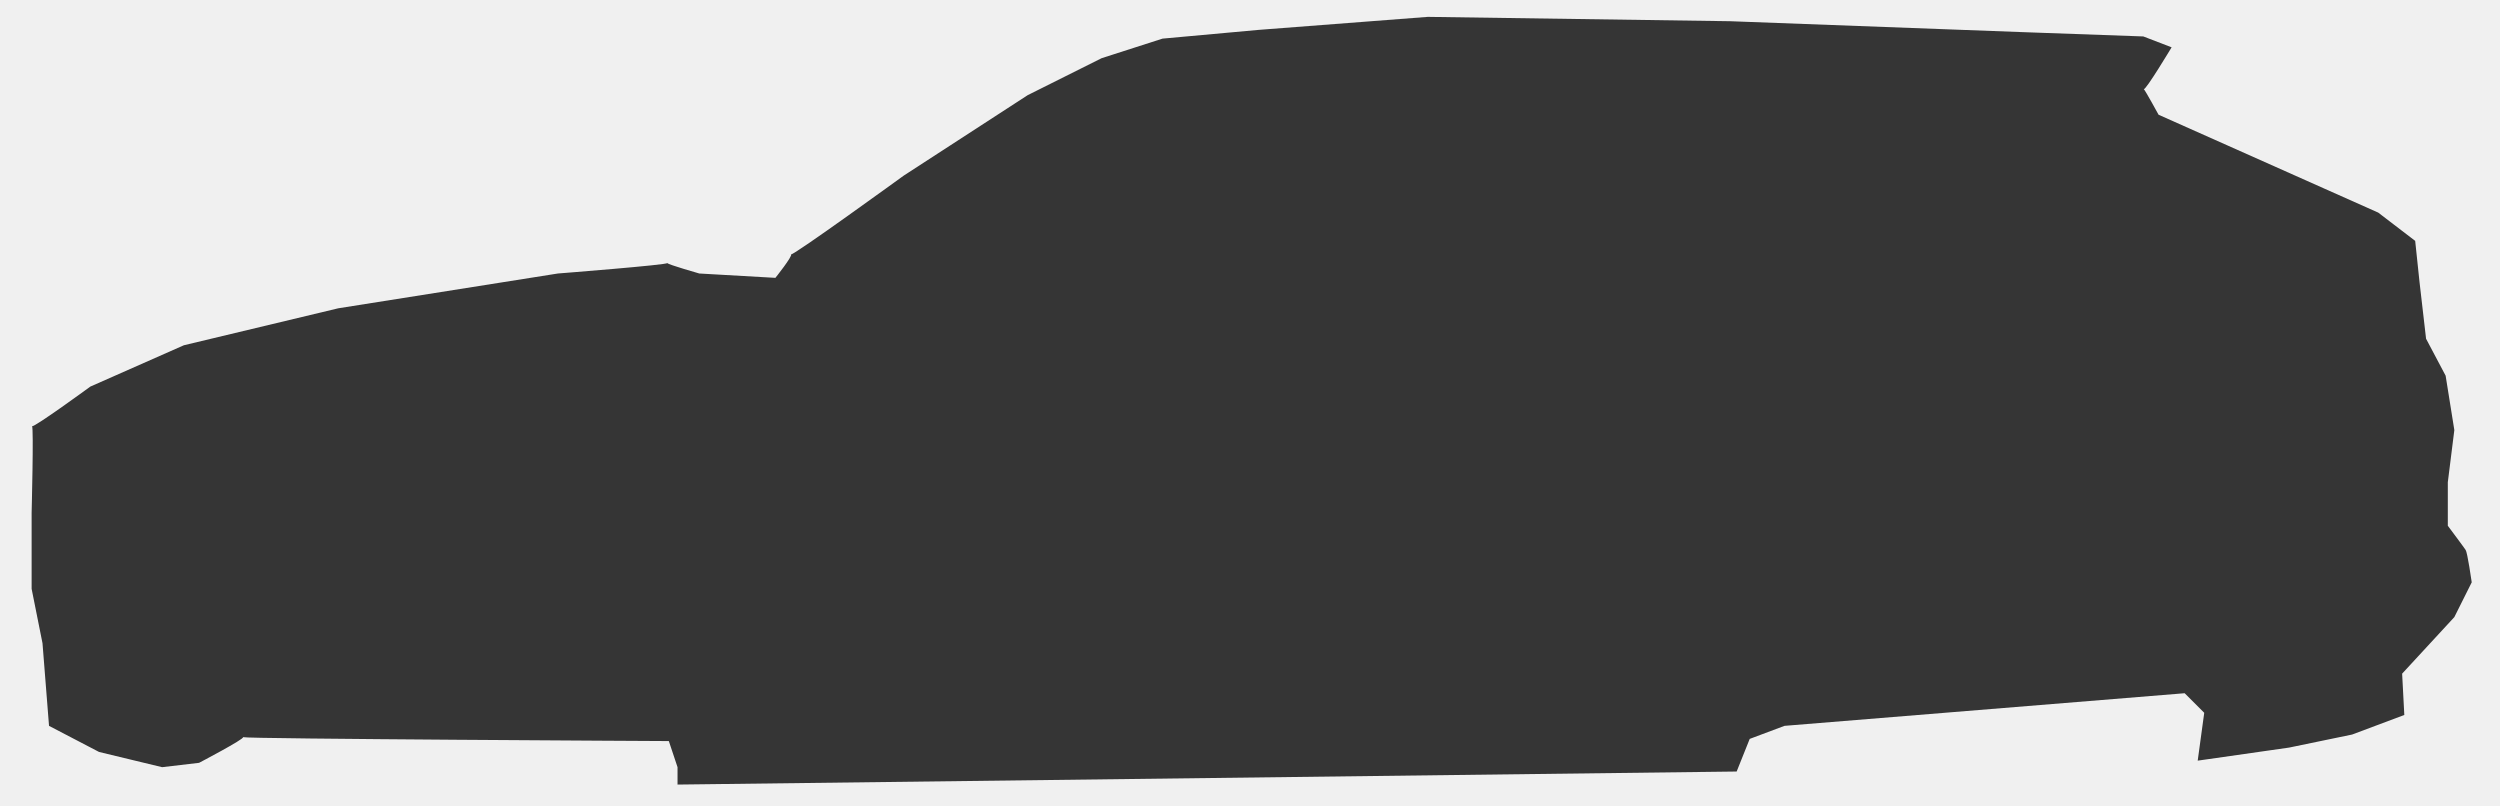
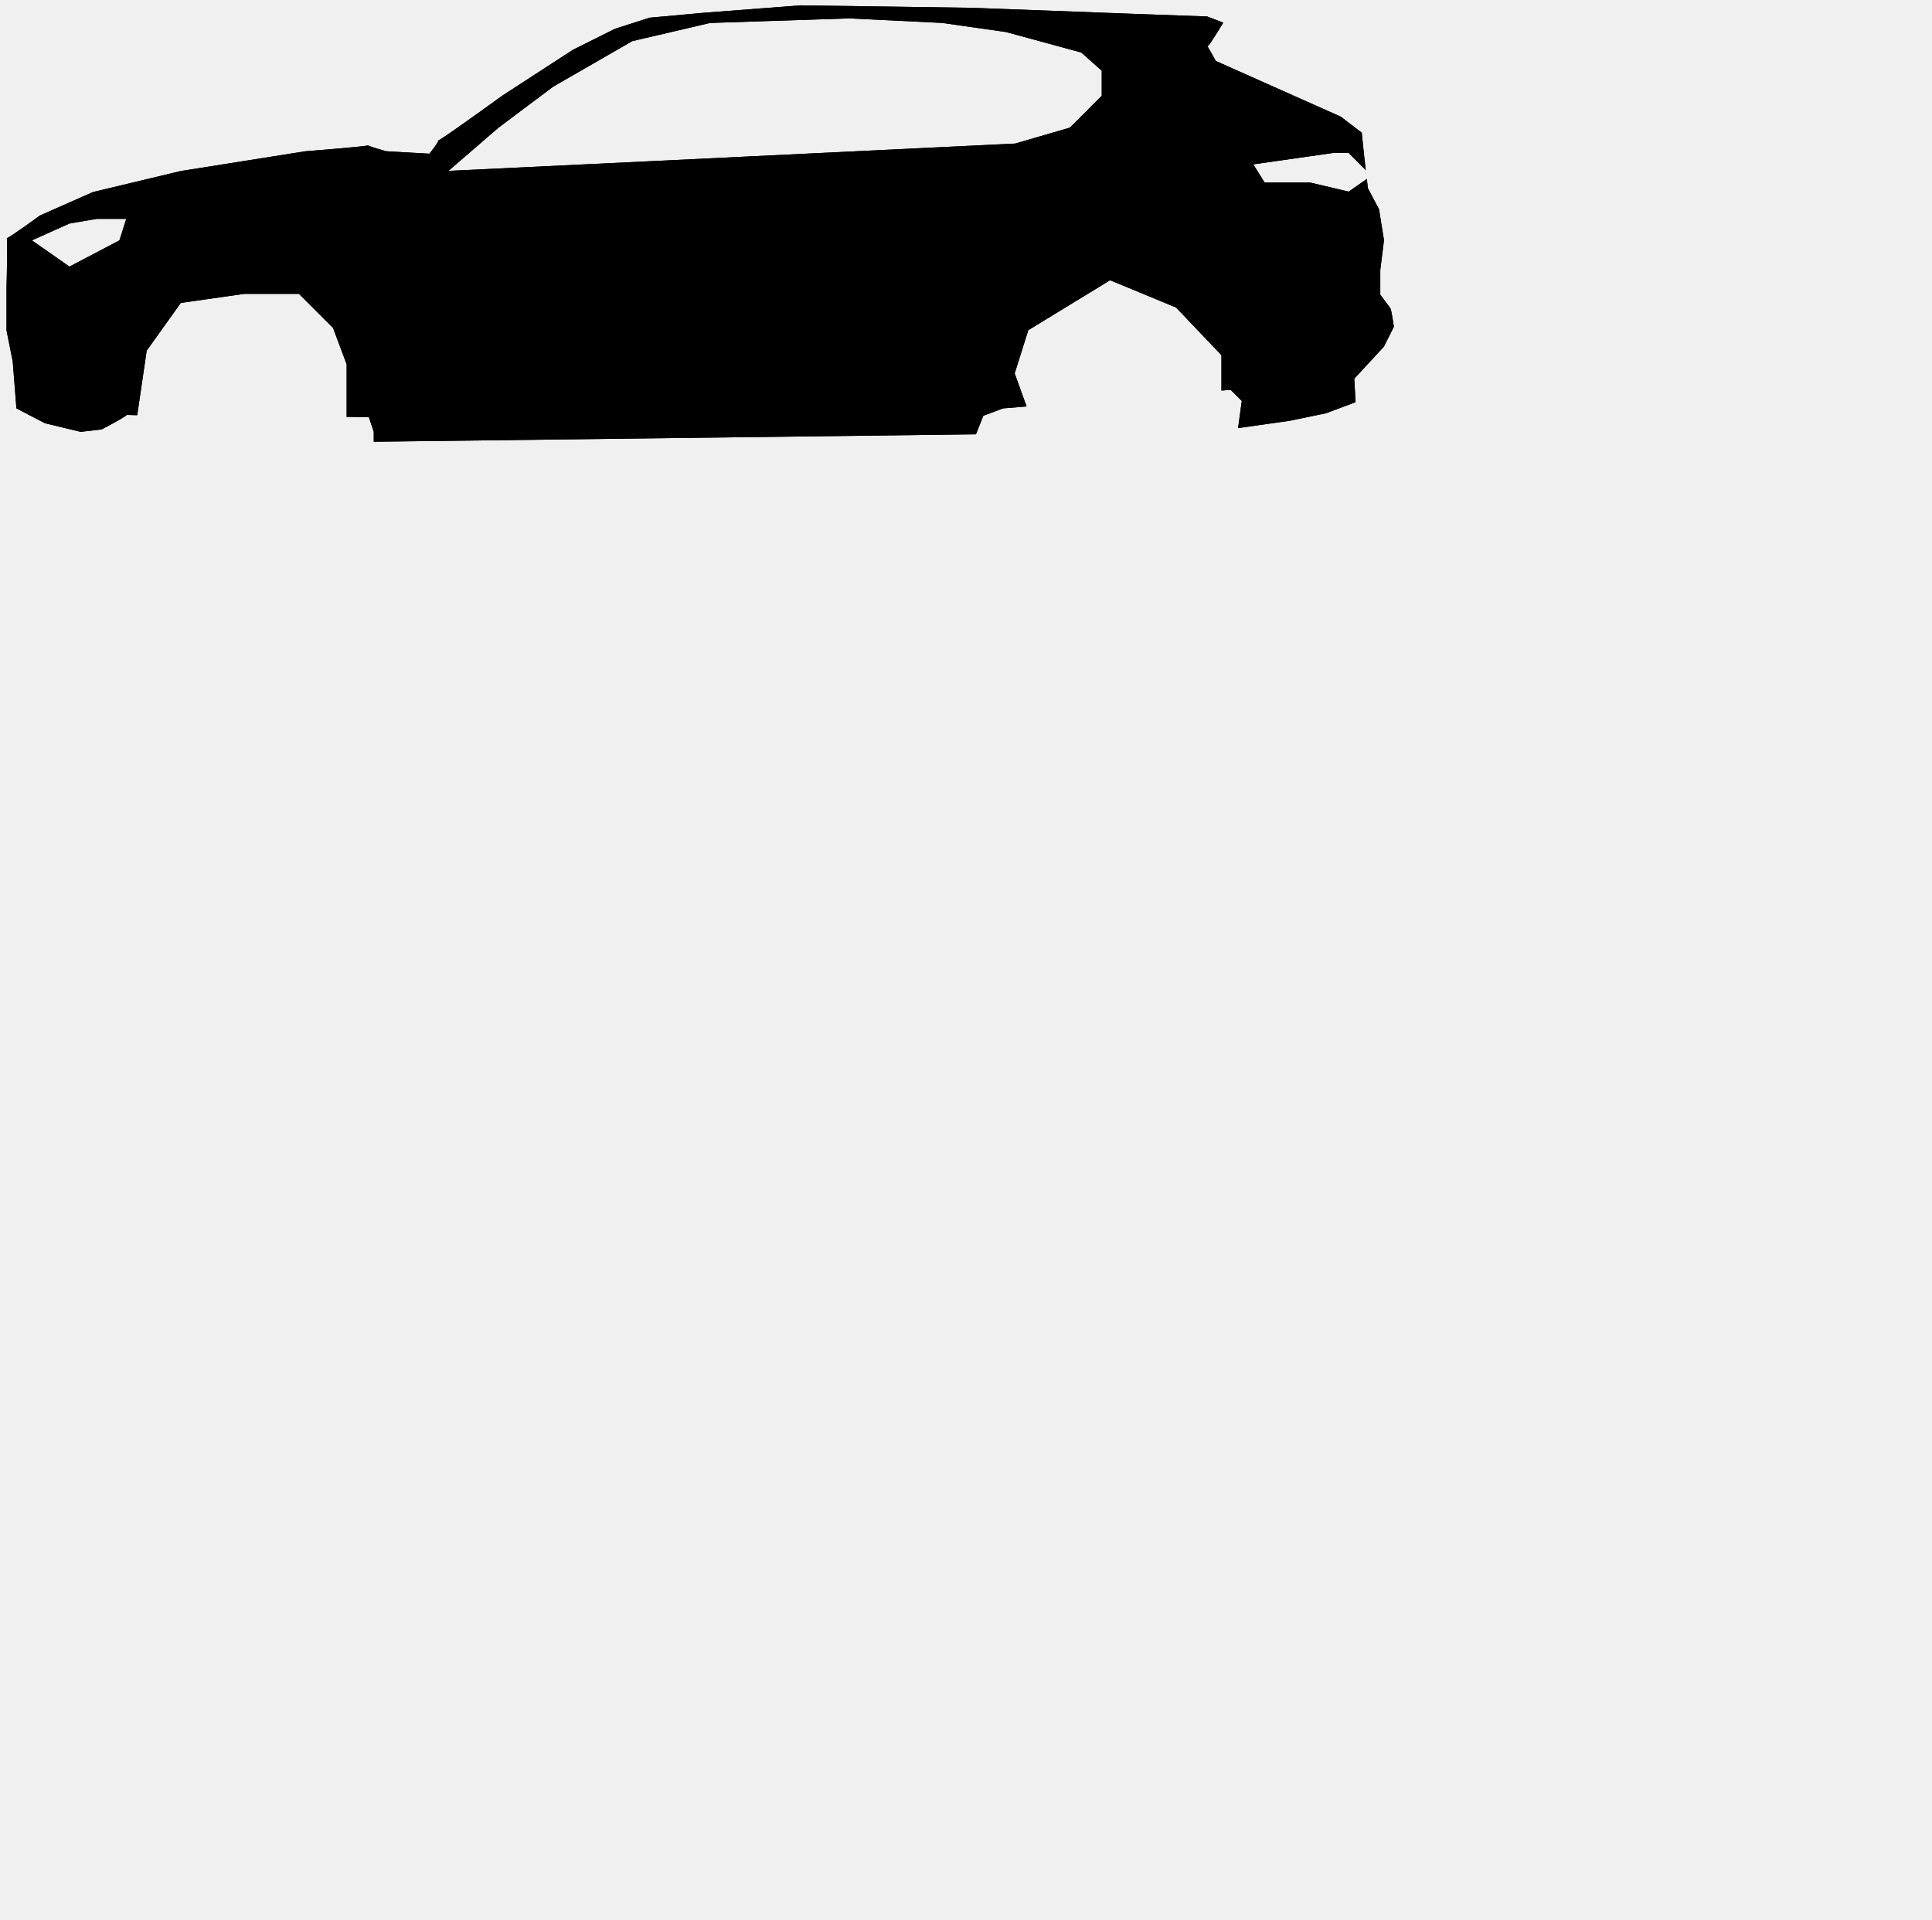
- <svg xmlns="http://www.w3.org/2000/svg" style="vector-effect: non-scaling-stroke;" stroke="null">
-   <g stroke="null">
-     <rect stroke="null" fill="none" id="canvas_background" height="252" width="782" y="-1" x="-1" />
+ <svg xmlns="http://www.w3.org/2000/svg" xmlns:xlink="http://www.w3.org/1999/xlink" preserveAspectRatio="xMidYMid meet">
+   <defs>
+     <path id="ciZDbuPHd" d="m839.89,-390.85c0,151.2 0,235.2 0,252c0,0 0,0 0,0c-469.2,0 -729.87,0 -782,0c0,0 0,0 0,0c0,-151.2 0,-235.2 0,-252c0,0 0,0 0,0c469.2,0 729.87,0 782,0c0,0 0,0 0,0z" />
+     <path id="a61VQeDpA0" d="m839.89,-390.85c0,151.2 0,235.2 0,252c0,0 0,0 0,0c-469.2,0 -729.87,0 -782,0c0,0 0,0 0,0c0,-151.2 0,-235.2 0,-252c0,0 0,0 0,0c469.2,0 729.87,0 782,0c0,0 0,0 0,0z" />
+     <path id="bf7VNHScA" d="m289.87,429.47c0,0 0,0 0,0c0,0 0,0 0,0" />
+     <path id="acVsVd19i" d="m289.87,429.47c0,0 0,0 0,0c0,0 0,0 0,0" />
+     <path id="b2qdnP0pik" d="m289.19,428.11l0,0" />
+     <path id="a2WtqtKdDS" d="m289.19,428.11l0,0" />
+     <path id="e28OC1kJV6" d="m328.51,443.35c0,0 47.61,-38.1 47.61,-38.1" />
+     <path id="a1sjXP4ZS5" d="m328.51,443.35c0,0 47.61,-38.1 47.61,-38.1" />
+     <path id="biFsO7Qhn" d="m382.62,412.3c0,0 -4.1,-8.2 -4.1,-8.2" />
+     <path id="ajb2jMQCp" d="m382.62,412.3c0,0 -4.1,-8.2 -4.1,-8.2" />
+     <path id="b1tJhS3tgt" d="m630.72,134.64c0,119.54 0,185.96 0,199.24c0,0 0,0 0,0c-370.97,0 -577.07,0 -618.29,0c0,0 0,0 0,0c0,-119.55 0,-185.96 0,-199.24c0,0 0,0 0,0c370.97,0 577.07,0 618.29,0c0,0 0,0 0,0z" />
+     <path id="a5oupnJ3Z3" d="m218.68,387.9c0,0 0,0 0,0c0,0 0,0 0,0" />
+     <path id="a3zI6KLJKA" d="m218.68,387.9c0,0 0,0 0,0c0,0 0,0 0,0" />
+     <path id="l6MVzljqh" d="m218.15,386.82l0,0" />
+     <path id="gd4aJn04s" d="m218.15,386.82l0,0" />
+     <path id="cP3LQbirW" d="m249.23,398.87c0,0 37.65,-30.12 37.65,-30.12" />
+     <path id="c1YbCevhuF" d="m249.23,398.87c0,0 37.65,-30.12 37.65,-30.12" />
+     <path id="b3iXzazYGE" d="m292.02,374.32c0,0 -3.25,-6.48 -3.25,-6.48" />
+     <path id="c4mBX3Y0oj" d="m292.02,374.32c0,0 -3.25,-6.48 -3.25,-6.48" />
+     <path id="byLqJjBaN" d="m511.98,143.09l30.12,1.08l6.99,2.69l-0.01,0.02l-0.04,0.05l-0.06,0.1l-0.07,0.13l-0.1,0.16l-0.12,0.19l-0.13,0.22l-0.15,0.24l-0.16,0.27l-0.18,0.29l-0.19,0.31l-0.2,0.33l-0.21,0.34l-0.22,0.36l-0.23,0.37l-0.23,0.38l-0.24,0.38l-0.25,0.39l-0.24,0.4l-0.25,0.39l-0.25,0.4l-0.25,0.39l-0.5,0.76l-0.24,0.38l-0.24,0.35l-0.23,0.35l-0.22,0.33l-0.21,0.32l-0.21,0.29l-0.19,0.27l-0.19,0.25l-0.16,0.23l-0.16,0.2l-0.14,0.16l-0.12,0.14l-0.1,0.1l-0.09,0.07l-0.06,0.03l-0.05,-0.02l0.04,0.05l0.05,0.06l0.05,0.08l0.07,0.1l0.07,0.11l0.09,0.13l0.08,0.14l0.1,0.16l0.1,0.17l0.11,0.18l0.22,0.38l0.24,0.42l0.26,0.44l0.12,0.23l0.52,0.92l0.13,0.22l0.12,0.23l0.13,0.22l0.12,0.22l0.11,0.2l0.11,0.21l0.11,0.19l0.2,0.36l0.09,0.16l0.08,0.15l0.08,0.14l0.06,0.12l0.06,0.11l0.05,0.08l0.04,0.08l0.03,0.05l0.02,0.04l54.32,24.2l9.15,7l1.07,10.21l0.7,6.07l-7.44,-7.44l-6.92,0l-34.59,4.94l4.94,7.91l19.77,0l16.8,3.95l7.89,-5.52l0.47,4.08l4.84,9.14l2.15,13.45l-1.61,12.91l0,10.75l0.03,0.05l0.04,0.06l0.06,0.07l0.07,0.1l0.09,0.12l0.1,0.13l0.11,0.14l0.12,0.16l0.12,0.18l0.14,0.18l0.3,0.4l0.16,0.21l0.16,0.22l0.51,0.69l0.18,0.23l0.17,0.24l0.17,0.23l0.18,0.23l0.16,0.23l0.17,0.22l0.16,0.22l0.15,0.21l0.15,0.2l0.14,0.2l0.13,0.18l0.13,0.17l0.11,0.16l0.1,0.14l0.09,0.12l0.08,0.11l0.06,0.09l0.05,0.07l0.03,0.05l0.01,0.03l0,0.01l-0.02,-0.02l0.03,0.04l0.03,0.07l0.04,0.1l0.04,0.12l0.04,0.13l0.05,0.16l0.04,0.18l0.05,0.19l0.04,0.21l0.05,0.22l0.05,0.24l0.05,0.25l0.1,0.52l0.15,0.84l0.2,1.16l0.04,0.29l0.1,0.56l0.08,0.54l0.08,0.5l0.03,0.23l0.04,0.23l0.03,0.2l0.03,0.19l0.02,0.18l0.02,0.15l0.02,0.13l0.02,0.12l0.01,0.09l0.02,0.12l-4.3,8.6l-12.91,13.99l0.54,10.22l-12.91,4.84l-15.6,3.23l-22.59,3.22l1.62,-11.83l-4.85,-4.84l-4,0.33l0,-15.4l-19.76,-20.75l-28.67,-11.86l-35.58,21.74l-5.93,18.78l5.18,14.39l-10.2,0.84l-8.61,3.22l-3.22,8.07l-261.94,3.23l0,-4.3l-2.15,-6.46l-0.76,0l-0.92,-0.01l-1.26,0l-1.57,-0.01l-1.86,-0.01l-2.14,-0.01l-1.13,-0.01l0,-22.89l-5.93,-15.82l-14.82,-14.82l-23.73,0l-27.67,3.95l-14.83,20.76l-4.12,28.07l-1.52,-0.03l-1.28,-0.04l-0.95,-0.03l-0.6,-0.03l-0.22,-0.04l0.01,0.05l-0.03,0.06l-0.07,0.08l-0.11,0.1l-0.15,0.11l-0.17,0.13l-0.45,0.3l-0.26,0.17l-0.29,0.18l-0.31,0.19l-0.33,0.19l-0.35,0.21l-0.36,0.21l-0.38,0.22l-0.39,0.22l-0.4,0.23l-1.23,0.69l-0.42,0.23l-0.41,0.23l-0.82,0.44l-0.4,0.22l-0.38,0.21l-0.38,0.2l-0.36,0.19l-0.34,0.19l-0.33,0.17l-0.3,0.16l-0.29,0.15l-0.25,0.14l-0.23,0.12l-0.2,0.11l-0.17,0.08l-0.14,0.08l-0.09,0.05l-0.07,0.03l-0.02,0.01l-9.14,1.08l-15.6,-3.77l-12.37,-6.45l-1.61,-20.44l-2.69,-13.45l0,-18.97l0.01,-0.19l0,-0.25l0.01,-0.31l0.01,-0.38l0.01,-0.43l0.01,-0.48l0.01,-0.53l0.02,-0.57l0.01,-0.61l0.01,-0.65l0.02,-0.67l0.01,-0.71l0.02,-0.73l0.01,-0.75l0.01,-0.77l0.02,-0.78l0.02,-1.58l0.02,-0.8l0.01,-0.79l0.01,-0.78l0,-0.78l0.01,-0.76l0.01,-0.74l0,-3.28l-0.01,-0.55l-0.01,-0.5l-0.01,-0.45l-0.01,-0.4l-0.02,-0.34l-0.02,-0.27l-0.03,-0.22l-0.02,-0.14l-0.03,-0.07l0.05,0.01l0.11,-0.02l0.15,-0.06l0.19,-0.1l0.24,-0.13l0.27,-0.15l0.31,-0.19l0.34,-0.21l0.37,-0.24l0.4,-0.26l0.42,-0.28l0.45,-0.29l0.47,-0.32l0.48,-0.33l0.5,-0.34l0.51,-0.35l0.52,-0.36l0.52,-0.37l1.06,-0.74l0.54,-0.38l0.52,-0.37l0.53,-0.37l0.51,-0.37l0.5,-0.36l0.49,-0.35l0.47,-0.34l0.46,-0.32l0.43,-0.31l0.41,-0.3l0.38,-0.27l0.35,-0.26l0.32,-0.23l0.29,-0.21l0.25,-0.18l0.21,-0.15l0.17,-0.12l0.2,-0.15l0.02,-0.02l23.13,-10.22l38.19,-9.14l54.32,-8.61l0.05,0l0.15,-0.01l0.24,-0.02l0.33,-0.03l0.41,-0.03l0.48,-0.04l0.56,-0.04l0.63,-0.05l0.69,-0.06l0.74,-0.06l0.79,-0.06l0.84,-0.07l0.88,-0.08l0.92,-0.07l0.95,-0.08l0.97,-0.08l0.99,-0.09l1.01,-0.08l1.01,-0.09l2.04,-0.18l1.01,-0.08l1.01,-0.09l0.98,-0.09l0.97,-0.09l0.93,-0.09l0.91,-0.09l0.87,-0.08l0.82,-0.08l0.78,-0.08l0.73,-0.08l0.67,-0.07l0.6,-0.07l0.54,-0.07l0.46,-0.06l0.39,-0.06l0.3,-0.05l0.21,-0.05l0.12,-0.04l0.02,-0.04l0.05,0.04l0.07,0.04l0.09,0.05l0.12,0.05l0.14,0.06l0.15,0.06l0.18,0.07l0.19,0.07l0.21,0.07l0.46,0.16l0.25,0.08l0.26,0.08l0.26,0.09l0.84,0.27l0.29,0.09l0.29,0.08l0.87,0.27l0.28,0.08l0.28,0.09l0.54,0.16l0.26,0.07l0.24,0.08l0.24,0.07l0.22,0.06l0.2,0.06l0.19,0.06l0.18,0.05l0.15,0.04l0.14,0.04l0.11,0.03l0.09,0.03l0.07,0.02l0.04,0.01l0.01,0l18.82,1.08l0.04,-0.04l0.03,-0.05l0.06,-0.06l0.06,-0.08l0.07,-0.1l0.09,-0.11l0.1,-0.12l0.11,-0.14l0.11,-0.15l0.12,-0.16l0.13,-0.16l0.28,-0.36l0.14,-0.2l0.15,-0.19l0.15,-0.2l0.16,-0.21l0.15,-0.2l0.15,-0.21l0.16,-0.21l0.3,-0.42l0.14,-0.21l0.28,-0.4l0.13,-0.2l0.12,-0.19l0.12,-0.18l0.2,-0.34l0.09,-0.15l0.08,-0.14l0.06,-0.14l0.05,-0.12l0.04,-0.1l0.03,-0.09l0.01,-0.08l-0.01,-0.06l-0.02,-0.04l0.08,0l0.18,-0.08l0.27,-0.15l0.35,-0.21l0.44,-0.27l0.51,-0.33l0.58,-0.39l0.65,-0.43l0.71,-0.48l0.76,-0.52l0.82,-0.56l0.86,-0.6l0.89,-0.62l0.94,-0.65l0.96,-0.68l0.99,-0.7l1.01,-0.71l1.02,-0.72l1.03,-0.74l1.04,-0.73l2.06,-1.48l1.02,-0.72l1.01,-0.72l0.98,-0.71l0.95,-0.68l0.92,-0.67l0.89,-0.63l0.85,-0.61l0.8,-0.58l0.74,-0.54l0.69,-0.49l0.63,-0.46l0.56,-0.4l0.49,-0.36l0.41,-0.29l0.33,-0.24l0.24,-0.18l0.15,-0.1l0.05,-0.04l30.66,-19.9l18.28,-9.14l15.06,-4.84l0.82,-0.08l19.24,-1.75l3.61,-0.33l41.95,-3.22l74.76,1.07l72.08,2.69zm-464.77,91.17l-16.32,7.32l16.32,11.41l21.74,-11.41l2.97,-9.35l-12.85,0l-11.86,2.03zm244.81,-79.36l-34.4,19.81l-23.76,17.82l-21.78,18.81l85.99,-4.12l160.54,-7.76l23.77,-6.93l13.86,-13.86l0,-10.9l-8.91,-7.92l-32.68,-8.91l-27.72,-3.96l-40.59,-1.98l-60.4,1.98l-33.92,7.92z" />
+     <path id="abaUhElF1" d="m511.98,143.09l30.12,1.08l6.99,2.69l-0.01,0.02l-0.04,0.05l-0.06,0.1l-0.07,0.13l-0.1,0.16l-0.12,0.19l-0.13,0.22l-0.15,0.24l-0.16,0.27l-0.18,0.29l-0.19,0.31l-0.2,0.33l-0.21,0.34l-0.22,0.36l-0.23,0.37l-0.23,0.38l-0.24,0.38l-0.25,0.39l-0.24,0.4l-0.25,0.39l-0.25,0.4l-0.25,0.39l-0.5,0.76l-0.24,0.38l-0.24,0.35l-0.23,0.35l-0.22,0.33l-0.21,0.32l-0.21,0.29l-0.19,0.27l-0.19,0.25l-0.16,0.23l-0.16,0.2l-0.14,0.16l-0.12,0.14l-0.1,0.1l-0.09,0.07l-0.06,0.03l-0.05,-0.02l0.04,0.05l0.05,0.06l0.05,0.08l0.07,0.1l0.07,0.11l0.09,0.13l0.08,0.14l0.1,0.16l0.1,0.17l0.11,0.18l0.22,0.38l0.24,0.42l0.26,0.44l0.12,0.23l0.52,0.92l0.13,0.22l0.12,0.23l0.13,0.22l0.12,0.22l0.11,0.2l0.11,0.21l0.11,0.19l0.2,0.36l0.09,0.16l0.08,0.15l0.08,0.14l0.06,0.12l0.06,0.11l0.05,0.08l0.04,0.08l0.03,0.05l0.02,0.04l54.32,24.2l9.15,7l1.07,10.21l0.7,6.07l-7.44,-7.44l-6.92,0l-34.59,4.94l4.94,7.91l19.77,0l16.8,3.95l7.89,-5.52l0.47,4.08l4.84,9.14l2.15,13.45l-1.61,12.91l0,10.75l0.03,0.05l0.04,0.06l0.06,0.07l0.07,0.1l0.09,0.12l0.1,0.13l0.11,0.14l0.12,0.16l0.12,0.18l0.14,0.18l0.3,0.4l0.16,0.21l0.16,0.22l0.51,0.69l0.18,0.23l0.17,0.24l0.17,0.23l0.18,0.23l0.16,0.23l0.17,0.22l0.16,0.22l0.15,0.21l0.15,0.2l0.14,0.2l0.13,0.18l0.13,0.17l0.11,0.16l0.1,0.14l0.09,0.12l0.08,0.11l0.06,0.09l0.05,0.07l0.03,0.05l0.01,0.03l0,0.01l-0.02,-0.02l0.03,0.04l0.03,0.07l0.04,0.1l0.04,0.12l0.04,0.13l0.05,0.16l0.04,0.18l0.05,0.19l0.04,0.21l0.05,0.22l0.05,0.24l0.05,0.25l0.1,0.52l0.15,0.84l0.2,1.16l0.04,0.29l0.1,0.56l0.08,0.54l0.08,0.5l0.03,0.23l0.04,0.23l0.03,0.2l0.03,0.19l0.02,0.18l0.02,0.15l0.02,0.13l0.02,0.12l0.01,0.09l0.02,0.12l-4.3,8.6l-12.91,13.99l0.54,10.22l-12.91,4.84l-15.6,3.23l-22.59,3.22l1.62,-11.83l-4.85,-4.84l-4,0.33l0,-15.4l-19.76,-20.75l-28.67,-11.86l-35.58,21.74l-5.93,18.78l5.18,14.39l-10.2,0.84l-8.61,3.22l-3.22,8.07l-261.94,3.23l0,-4.3l-2.15,-6.46l-0.76,0l-0.92,-0.01l-1.26,0l-1.57,-0.01l-1.86,-0.01l-2.14,-0.01l-1.13,-0.01l0,-22.89l-5.93,-15.82l-14.82,-14.82l-23.73,0l-27.67,3.95l-14.83,20.76l-4.12,28.07l-1.52,-0.03l-1.28,-0.04l-0.95,-0.03l-0.6,-0.03l-0.22,-0.04l0.01,0.05l-0.03,0.06l-0.07,0.08l-0.11,0.1l-0.15,0.11l-0.17,0.13l-0.45,0.3l-0.26,0.17l-0.29,0.18l-0.31,0.19l-0.33,0.19l-0.35,0.21l-0.36,0.21l-0.38,0.22l-0.39,0.22l-0.4,0.23l-1.23,0.69l-0.42,0.23l-0.41,0.23l-0.82,0.44l-0.4,0.22l-0.38,0.21l-0.38,0.2l-0.36,0.19l-0.34,0.19l-0.33,0.17l-0.3,0.16l-0.29,0.15l-0.25,0.14l-0.23,0.12l-0.2,0.11l-0.17,0.08l-0.14,0.08l-0.09,0.05l-0.07,0.03l-0.02,0.01l-9.14,1.08l-15.6,-3.77l-12.37,-6.45l-1.61,-20.44l-2.69,-13.45l0,-18.97l0.01,-0.19l0,-0.25l0.01,-0.31l0.01,-0.38l0.01,-0.43l0.01,-0.48l0.01,-0.53l0.02,-0.57l0.01,-0.61l0.01,-0.65l0.02,-0.67l0.01,-0.71l0.02,-0.73l0.01,-0.75l0.01,-0.77l0.02,-0.78l0.02,-1.58l0.02,-0.8l0.01,-0.79l0.01,-0.78l0,-0.78l0.01,-0.76l0.01,-0.74l0,-3.28l-0.01,-0.55l-0.01,-0.5l-0.01,-0.45l-0.01,-0.4l-0.02,-0.34l-0.02,-0.27l-0.03,-0.22l-0.02,-0.14l-0.03,-0.07l0.05,0.01l0.11,-0.02l0.15,-0.06l0.19,-0.1l0.24,-0.13l0.27,-0.15l0.31,-0.19l0.34,-0.21l0.37,-0.24l0.4,-0.26l0.42,-0.28l0.45,-0.29l0.47,-0.32l0.48,-0.33l0.5,-0.34l0.51,-0.35l0.52,-0.36l0.52,-0.37l1.06,-0.74l0.54,-0.38l0.52,-0.37l0.53,-0.37l0.51,-0.37l0.5,-0.36l0.49,-0.35l0.47,-0.34l0.46,-0.32l0.43,-0.31l0.41,-0.3l0.38,-0.27l0.35,-0.26l0.32,-0.23l0.29,-0.21l0.25,-0.18l0.21,-0.15l0.17,-0.12l0.2,-0.15l0.02,-0.02l23.13,-10.22l38.19,-9.14l54.32,-8.61l0.05,0l0.15,-0.01l0.24,-0.02l0.33,-0.03l0.41,-0.03l0.48,-0.04l0.56,-0.04l0.63,-0.05l0.69,-0.06l0.74,-0.06l0.79,-0.06l0.84,-0.07l0.88,-0.08l0.92,-0.07l0.95,-0.08l0.97,-0.08l0.99,-0.09l1.01,-0.08l1.01,-0.09l2.04,-0.18l1.01,-0.08l1.01,-0.09l0.98,-0.09l0.97,-0.09l0.93,-0.09l0.91,-0.09l0.87,-0.08l0.82,-0.08l0.78,-0.08l0.73,-0.08l0.67,-0.07l0.6,-0.07l0.54,-0.07l0.46,-0.06l0.39,-0.06l0.3,-0.05l0.21,-0.05l0.12,-0.04l0.02,-0.04l0.05,0.04l0.07,0.04l0.09,0.05l0.12,0.05l0.14,0.06l0.15,0.06l0.18,0.07l0.19,0.07l0.21,0.07l0.46,0.16l0.25,0.08l0.26,0.08l0.26,0.09l0.84,0.27l0.29,0.09l0.29,0.08l0.87,0.27l0.28,0.08l0.28,0.09l0.54,0.16l0.26,0.07l0.24,0.08l0.24,0.07l0.22,0.06l0.2,0.06l0.19,0.06l0.18,0.05l0.15,0.04l0.14,0.04l0.11,0.03l0.09,0.03l0.07,0.02l0.04,0.01l0.01,0l18.82,1.08l0.04,-0.04l0.03,-0.05l0.06,-0.06l0.06,-0.08l0.07,-0.1l0.09,-0.11l0.1,-0.12l0.11,-0.14l0.11,-0.15l0.12,-0.16l0.13,-0.16l0.28,-0.36l0.14,-0.2l0.15,-0.19l0.15,-0.2l0.16,-0.21l0.15,-0.2l0.15,-0.21l0.16,-0.21l0.3,-0.42l0.14,-0.21l0.28,-0.4l0.13,-0.2l0.12,-0.19l0.12,-0.18l0.2,-0.34l0.09,-0.15l0.08,-0.14l0.06,-0.14l0.05,-0.12l0.04,-0.1l0.03,-0.09l0.01,-0.08l-0.01,-0.06l-0.02,-0.04l0.08,0l0.18,-0.08l0.27,-0.15l0.35,-0.21l0.44,-0.27l0.51,-0.33l0.58,-0.39l0.65,-0.43l0.71,-0.48l0.76,-0.52l0.82,-0.56l0.86,-0.6l0.89,-0.62l0.94,-0.65l0.96,-0.68l0.99,-0.7l1.01,-0.71l1.02,-0.72l1.03,-0.74l1.04,-0.73l2.06,-1.48l1.02,-0.72l1.01,-0.72l0.98,-0.71l0.95,-0.68l0.92,-0.67l0.89,-0.63l0.85,-0.61l0.8,-0.58l0.74,-0.54l0.69,-0.49l0.63,-0.46l0.56,-0.4l0.49,-0.36l0.41,-0.29l0.33,-0.24l0.24,-0.18l0.15,-0.1l0.05,-0.04l30.66,-19.9l18.28,-9.14l15.06,-4.84l0.82,-0.08l19.24,-1.75l3.61,-0.33l41.95,-3.22l74.76,1.07l72.08,2.69zm-464.77,91.17l-16.32,7.32l16.32,11.41l21.74,-11.41l2.97,-9.35l-12.85,0l-11.86,2.03zm244.81,-79.36l-34.4,19.81l-23.76,17.82l-21.78,18.81l85.99,-4.12l160.54,-7.76l23.77,-6.93l13.86,-13.86l0,-10.9l-8.91,-7.92l-32.68,-8.91l-27.72,-3.96l-40.59,-1.98l-60.4,1.98l-33.92,7.92z" />
+   </defs>
+   <g>
+     <rect fill="none" id="canvas_background" y="-1" x="-1" />
  </g>
-   <g stroke="null">
-     <path d="m259.864,319.32c0,0 0,0 0,0l0,0" id="svg_5" stroke-width="1.5" stroke="none" fill="none" />
-     <polyline stroke-linecap="round" id="svg_7" points="259.184,317.959 259.184,317.959 " stroke-width="1.5" stroke="none" fill="none" />
-     <path id="svg_14" d="m169.252,467.891" opacity="1" fill-opacity="null" stroke-opacity="null" stroke-width="1.5" stroke="none" />
-     <path id="svg_15" d="m298.503,333.197c0,0 47.619,-38.095 47.619,-38.095" opacity="1" fill-opacity="0.78" stroke-opacity="null" stroke-width="1.5" stroke="none" fill="#ffffff" />
-     <path id="svg_16" d="m344.762,297.143" opacity="1" fill-opacity="0.78" stroke-opacity="null" stroke-width="1.5" stroke="none" fill="#ffffff" />
-     <path id="svg_20" d="m352.615,302.154c0,0 -4.103,-8.205 -4.103,-8.205" opacity="1" fill-opacity="0.78" stroke-opacity="null" stroke-width="1.5" stroke="none" />
-     <g id="svg_22">
-       <g id="svg_23">
-         <g id="svg_24">
-           <path fill-opacity="0.78" id="svg_13" d="m393.566,9.36c0,0 -29.932,2.721 -29.932,2.721c0,0 -19.048,6.122 -19.048,6.122c0,0 -23.129,11.565 -23.129,11.565c0,0 -38.776,25.17 -38.776,25.17c0,0 -34.694,25.17 -35.238,24.626c0.544,0.544 -4.898,7.347 -4.898,7.347c0,0 -23.81,-1.361 -23.81,-1.361c0,0 -9.524,-2.721 -10.068,-3.265c0.544,0.544 -34.15,3.265 -34.15,3.265c0,0 -68.707,10.884 -68.707,10.884c0,0 -48.299,11.565 -48.299,11.565c0,0 -29.252,12.925 -29.252,12.925c0,0 -17.687,12.925 -18.231,12.381c0.544,0.544 -0.136,27.075 -0.136,27.075c0,0 0,23.81 0,23.81c0,0 3.401,17.007 3.401,17.007c0,0 2.041,25.85 2.041,25.85c0,0 15.646,8.163 15.646,8.163c0,0 19.728,4.762 19.728,4.762c0,0 11.565,-1.361 11.565,-1.361c0,0 14.286,-7.483 13.741,-8.027c0.544,0.544 133.197,1.224 133.197,1.224c0,0 2.721,8.163 2.721,8.163c0,0 0,5.442 0,5.442c0,0 331.293,-4.082 331.293,-4.082c0,0 4.082,-10.204 4.082,-10.204c0,0 10.884,-4.082 10.884,-4.082c0,0 125.17,-10.204 125.17,-10.204c0,0 6.122,6.122 6.122,6.122c0,0 -2.041,14.966 -2.041,14.966c0,0 28.571,-4.082 28.571,-4.082c0,0 19.728,-4.082 19.728,-4.082c0,0 16.327,-6.122 16.327,-6.122c0,0 -0.68,-12.925 -0.68,-12.925c0,0 16.327,-17.687 16.327,-17.687c0,0 5.442,-10.884 5.442,-10.884c0,0 -1.361,-9.524 -1.905,-10.068c0.544,0.544 -5.578,-7.619 -5.578,-7.619c0,0 0,-13.605 0,-13.605c0,0 2.041,-16.327 2.041,-16.327c0,0 -2.721,-17.007 -2.721,-17.007c0,0 -6.122,-11.565 -6.122,-11.565c0,0 -2.041,-17.687 -2.041,-17.687c0,0 -1.361,-12.925 -1.361,-12.925c0,0 -11.565,-8.844 -11.565,-8.844c0,0 -68.707,-30.612 -68.707,-30.612c0,0 -4.082,-7.483 -4.626,-8.027c0.544,0.544 8.707,-13.061 8.707,-13.061c0,0 -8.844,-3.401 -8.844,-3.401c0,0 -38.095,-1.361 -38.095,-1.361c0,0 -91.156,-3.401 -91.156,-3.401c0,0 -94.558,-1.361 -94.558,-1.361c0,0 -53.061,4.082 -53.061,4.082z" stroke-width="1.5" stroke="none" />
+   <g>
+     <g id="svg_1">
+       <g id="svg_2">
+         <g id="svg_3">
+           <use x="-17" y="-137" id="svg_4" fill-opacity="0" fill="#000000" xlink:href="#ciZDbuPHd" />
+           <g id="svg_5">
+             <use x="-17" y="-137" id="svg_6" stroke-opacity="0" stroke="#000000" fill-opacity="0" xlink:href="#ciZDbuPHd" />
+           </g>
+         </g>
+         <g id="svg_7">
+           <use x="-17" y="-137" id="svg_8" fill-opacity="0" fill="#000000" xlink:href="#a61VQeDpA0" />
+           <g id="svg_9">
+             <use x="-17" y="-137" id="svg_10" stroke="#000000" fill-opacity="0" xlink:href="#a61VQeDpA0" />
+           </g>
+         </g>
+         <g id="svg_11">
+           <use x="-17" y="-137" id="svg_12" fill-opacity="0" fill="#000000" xlink:href="#bf7VNHScA" />
+           <g id="svg_13">
+             <use x="-17" y="-137" id="svg_14" stroke-opacity="0" stroke="#000000" fill-opacity="0" xlink:href="#bf7VNHScA" />
+           </g>
+         </g>
+         <g id="svg_15">
+           <use x="-17" y="-137" id="svg_16" fill-opacity="0" fill="#000000" xlink:href="#acVsVd19i" />
+           <g id="svg_17">
+             <use x="-17" y="-137" id="svg_18" stroke-opacity="0" stroke-width="0" stroke="#000000" fill-opacity="0" xlink:href="#acVsVd19i" />
+           </g>
+         </g>
+         <g id="svg_19">
+           <use x="-17" y="-137" id="svg_20" fill-opacity="0" fill="#000000" xlink:href="#b2qdnP0pik" />
+           <g id="svg_21">
+             <use x="-17" y="-137" id="svg_22" stroke-opacity="0" stroke="#000000" fill-opacity="0" xlink:href="#b2qdnP0pik" />
+           </g>
+         </g>
+         <g id="svg_23">
+           <use x="-17" y="-137" id="svg_24" fill-opacity="0" fill="#000000" xlink:href="#a2WtqtKdDS" />
+           <g id="svg_25">
+             <use x="-17" y="-137" id="svg_26" stroke-opacity="0" stroke-width="1.5" stroke="#000000" fill-opacity="0" xlink:href="#a2WtqtKdDS" />
+           </g>
+         </g>
+         <g id="svg_27">
+           <use x="-17" y="-137" id="svg_28" fill-opacity="0.78" fill="#000000" xlink:href="#e28OC1kJV6" />
+           <g id="svg_29">
+             <use x="-17" y="-137" id="svg_30" stroke-opacity="0" stroke="#000000" fill-opacity="0" xlink:href="#e28OC1kJV6" />
+           </g>
+         </g>
+         <g id="svg_31">
+           <use x="-17" y="-137" id="svg_32" fill-opacity="0" fill="#000000" xlink:href="#a1sjXP4ZS5" />
+           <g id="svg_33">
+             <use x="-17" y="-137" id="svg_34" stroke-opacity="0" stroke-width="1.5" stroke="#000000" fill-opacity="0" xlink:href="#a1sjXP4ZS5" />
+           </g>
+         </g>
+         <g id="svg_35">
+           <use x="-17" y="-137" id="svg_36" fill="#000000" xlink:href="#biFsO7Qhn" />
+           <g id="svg_37">
+             <use x="-17" y="-137" id="svg_38" stroke-opacity="0" stroke="#000000" fill-opacity="0" xlink:href="#biFsO7Qhn" />
+           </g>
+         </g>
+         <g id="svg_39">
+           <use x="-17" y="-137" id="svg_40" fill-opacity="0" fill="#000000" xlink:href="#ajb2jMQCp" />
+           <g id="svg_41">
+             <use x="-17" y="-137" id="svg_42" stroke-opacity="0" stroke-width="0" stroke="#000000" fill-opacity="0" xlink:href="#ajb2jMQCp" />
+           </g>
+         </g>
+         <g id="svg_43">
+           <use x="-17" y="-137" id="svg_44" fill-opacity="0" fill="#000000" xlink:href="#b1tJhS3tgt" />
+           <g id="svg_45">
+             <use x="-17" y="-137" id="svg_46" stroke-opacity="0" stroke="#000000" fill-opacity="0" xlink:href="#b1tJhS3tgt" />
+           </g>
+         </g>
+         <g id="svg_47">
+           <use x="-17" y="-137" id="svg_48" fill-opacity="0" fill="#000000" xlink:href="#a5oupnJ3Z3" />
+           <g id="svg_49">
+             <use x="-17" y="-137" id="svg_50" stroke-opacity="0" stroke="#000000" fill-opacity="0" xlink:href="#a5oupnJ3Z3" />
+           </g>
+         </g>
+         <g id="svg_51">
+           <use x="-17" y="-137" id="svg_52" fill-opacity="0" fill="#000000" xlink:href="#a3zI6KLJKA" />
+           <g id="svg_53">
+             <use x="-17" y="-137" id="svg_54" stroke-opacity="0" stroke-width="1.5" stroke="#000000" fill-opacity="0" xlink:href="#a3zI6KLJKA" />
+           </g>
+         </g>
+         <g id="svg_55">
+           <use x="-17" y="-137" id="svg_56" fill-opacity="0" fill="#000000" xlink:href="#l6MVzljqh" />
+           <g id="svg_57">
+             <use x="-17" y="-137" id="svg_58" stroke-opacity="0" stroke="#000000" fill-opacity="0" xlink:href="#l6MVzljqh" />
+           </g>
+         </g>
+         <g id="svg_59">
+           <use x="-17" y="-137" id="svg_60" fill-opacity="0" fill="#000000" xlink:href="#gd4aJn04s" />
+           <g id="svg_61">
+             <use x="-17" y="-137" id="svg_62" stroke-opacity="0" stroke-width="1.5" stroke="#000000" fill-opacity="0" xlink:href="#gd4aJn04s" />
+           </g>
+         </g>
+         <g id="svg_63">
+           <use x="-17" y="-137" id="svg_64" fill-opacity="0.78" fill="#ffffff" xlink:href="#cP3LQbirW" />
+           <g id="svg_65">
+             <use x="-17" y="-137" id="svg_66" stroke-opacity="0" stroke="#000000" fill-opacity="0" xlink:href="#cP3LQbirW" />
+           </g>
+         </g>
+         <g id="svg_67">
+           <use x="-17" y="-137" id="svg_68" fill-opacity="0" fill="#000000" xlink:href="#c1YbCevhuF" />
+           <g id="svg_69">
+             <use x="-17" y="-137" id="svg_70" stroke-opacity="0" stroke-width="1.5" stroke="#000000" fill-opacity="0" xlink:href="#c1YbCevhuF" />
+           </g>
+         </g>
+         <g id="svg_71">
+           <use x="-17" y="-137" id="svg_72" fill="#000000" xlink:href="#b3iXzazYGE" />
+           <g id="svg_73">
+             <use x="-17" y="-137" id="svg_74" stroke-opacity="0" stroke="#000000" fill-opacity="0" xlink:href="#b3iXzazYGE" />
+           </g>
+         </g>
+         <g id="svg_75">
+           <use x="-17" y="-137" id="svg_76" fill-opacity="0" fill="#000000" xlink:href="#c4mBX3Y0oj" />
+           <g id="svg_77">
+             <use x="-17" y="-137" id="svg_78" stroke-opacity="0" stroke-width="1.5" stroke="#000000" fill-opacity="0" xlink:href="#c4mBX3Y0oj" />
+           </g>
+         </g>
+         <g id="svg_79">
+           <use x="-17" y="-137" id="svg_80" fill="#000000" xlink:href="#byLqJjBaN" />
+           <g id="svg_81">
+             <use x="-17" y="-137" id="svg_82" stroke-opacity="0" stroke="#000000" fill-opacity="0" xlink:href="#byLqJjBaN" />
+           </g>
+         </g>
+         <g id="svg_83">
+           <use x="-17" y="-137" id="svg_84" fill-opacity="0" fill="#000000" xlink:href="#abaUhElF1" />
+           <g id="svg_85">
+             <use x="-17" y="-137" id="svg_86" stroke-opacity="0" stroke-width="1.5" stroke="none" fill-opacity="1" xlink:href="#abaUhElF1" />
+           </g>
        </g>
      </g>
    </g>
  </g>
</svg>
